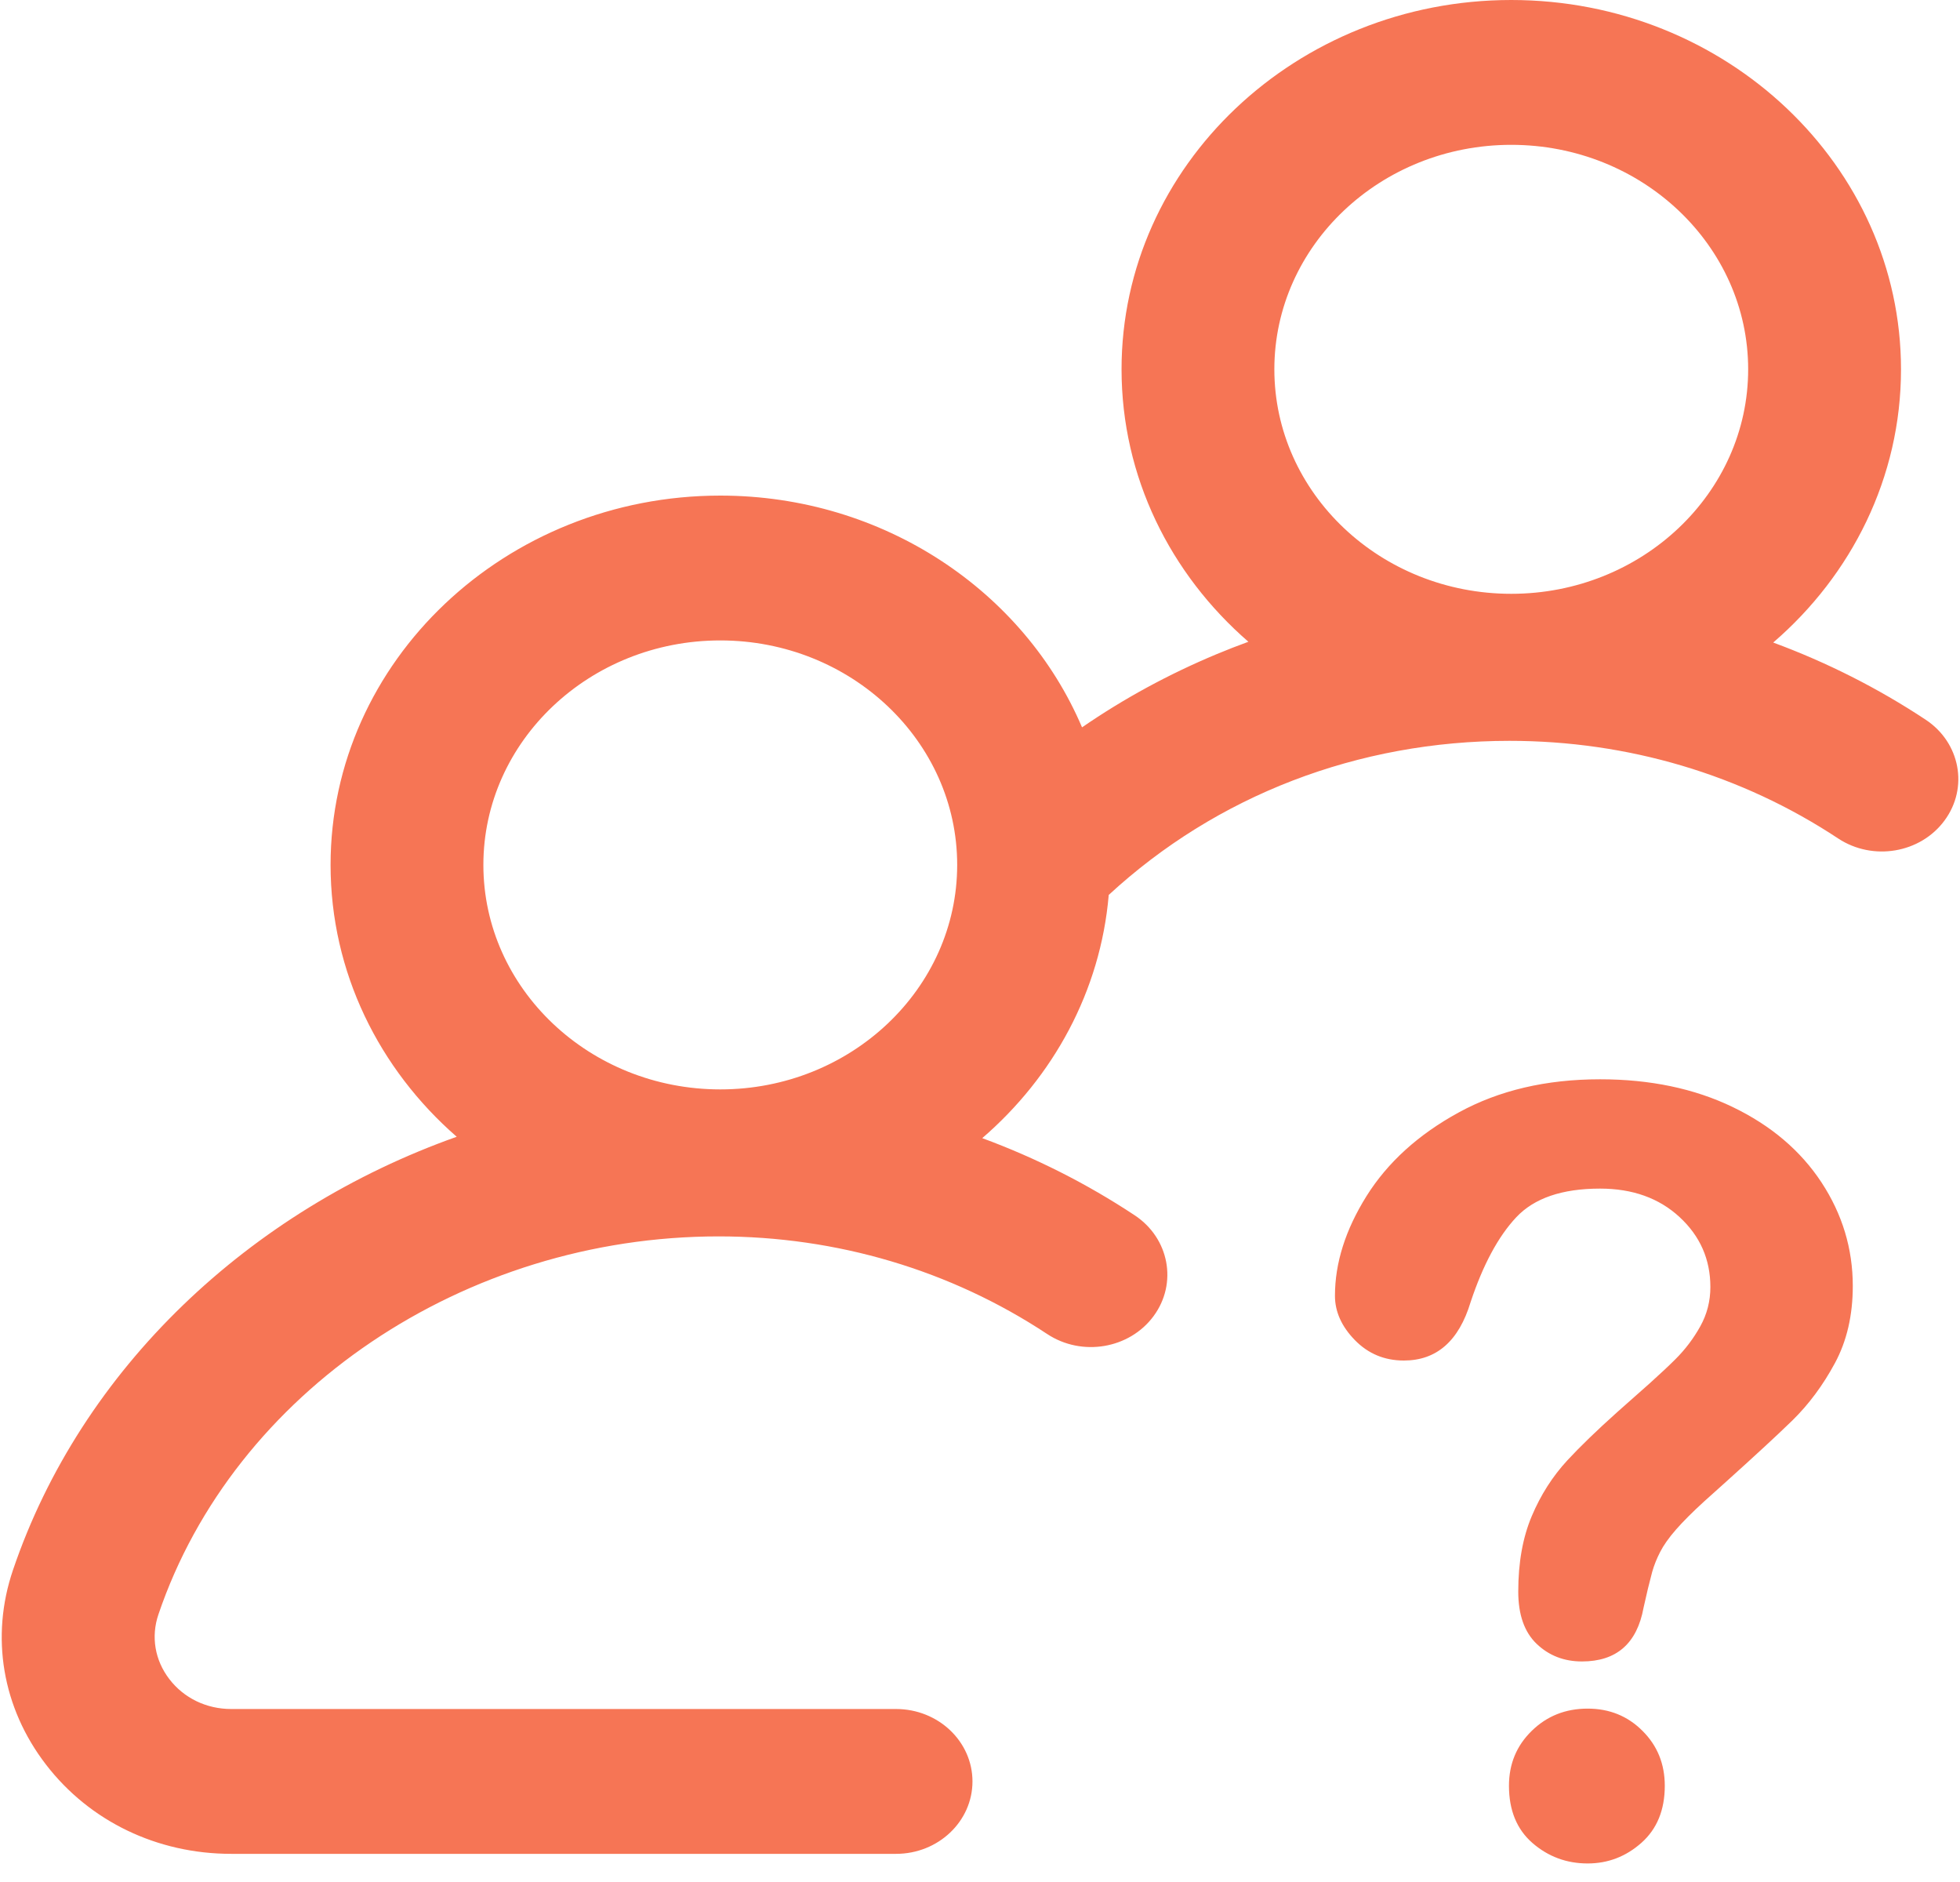
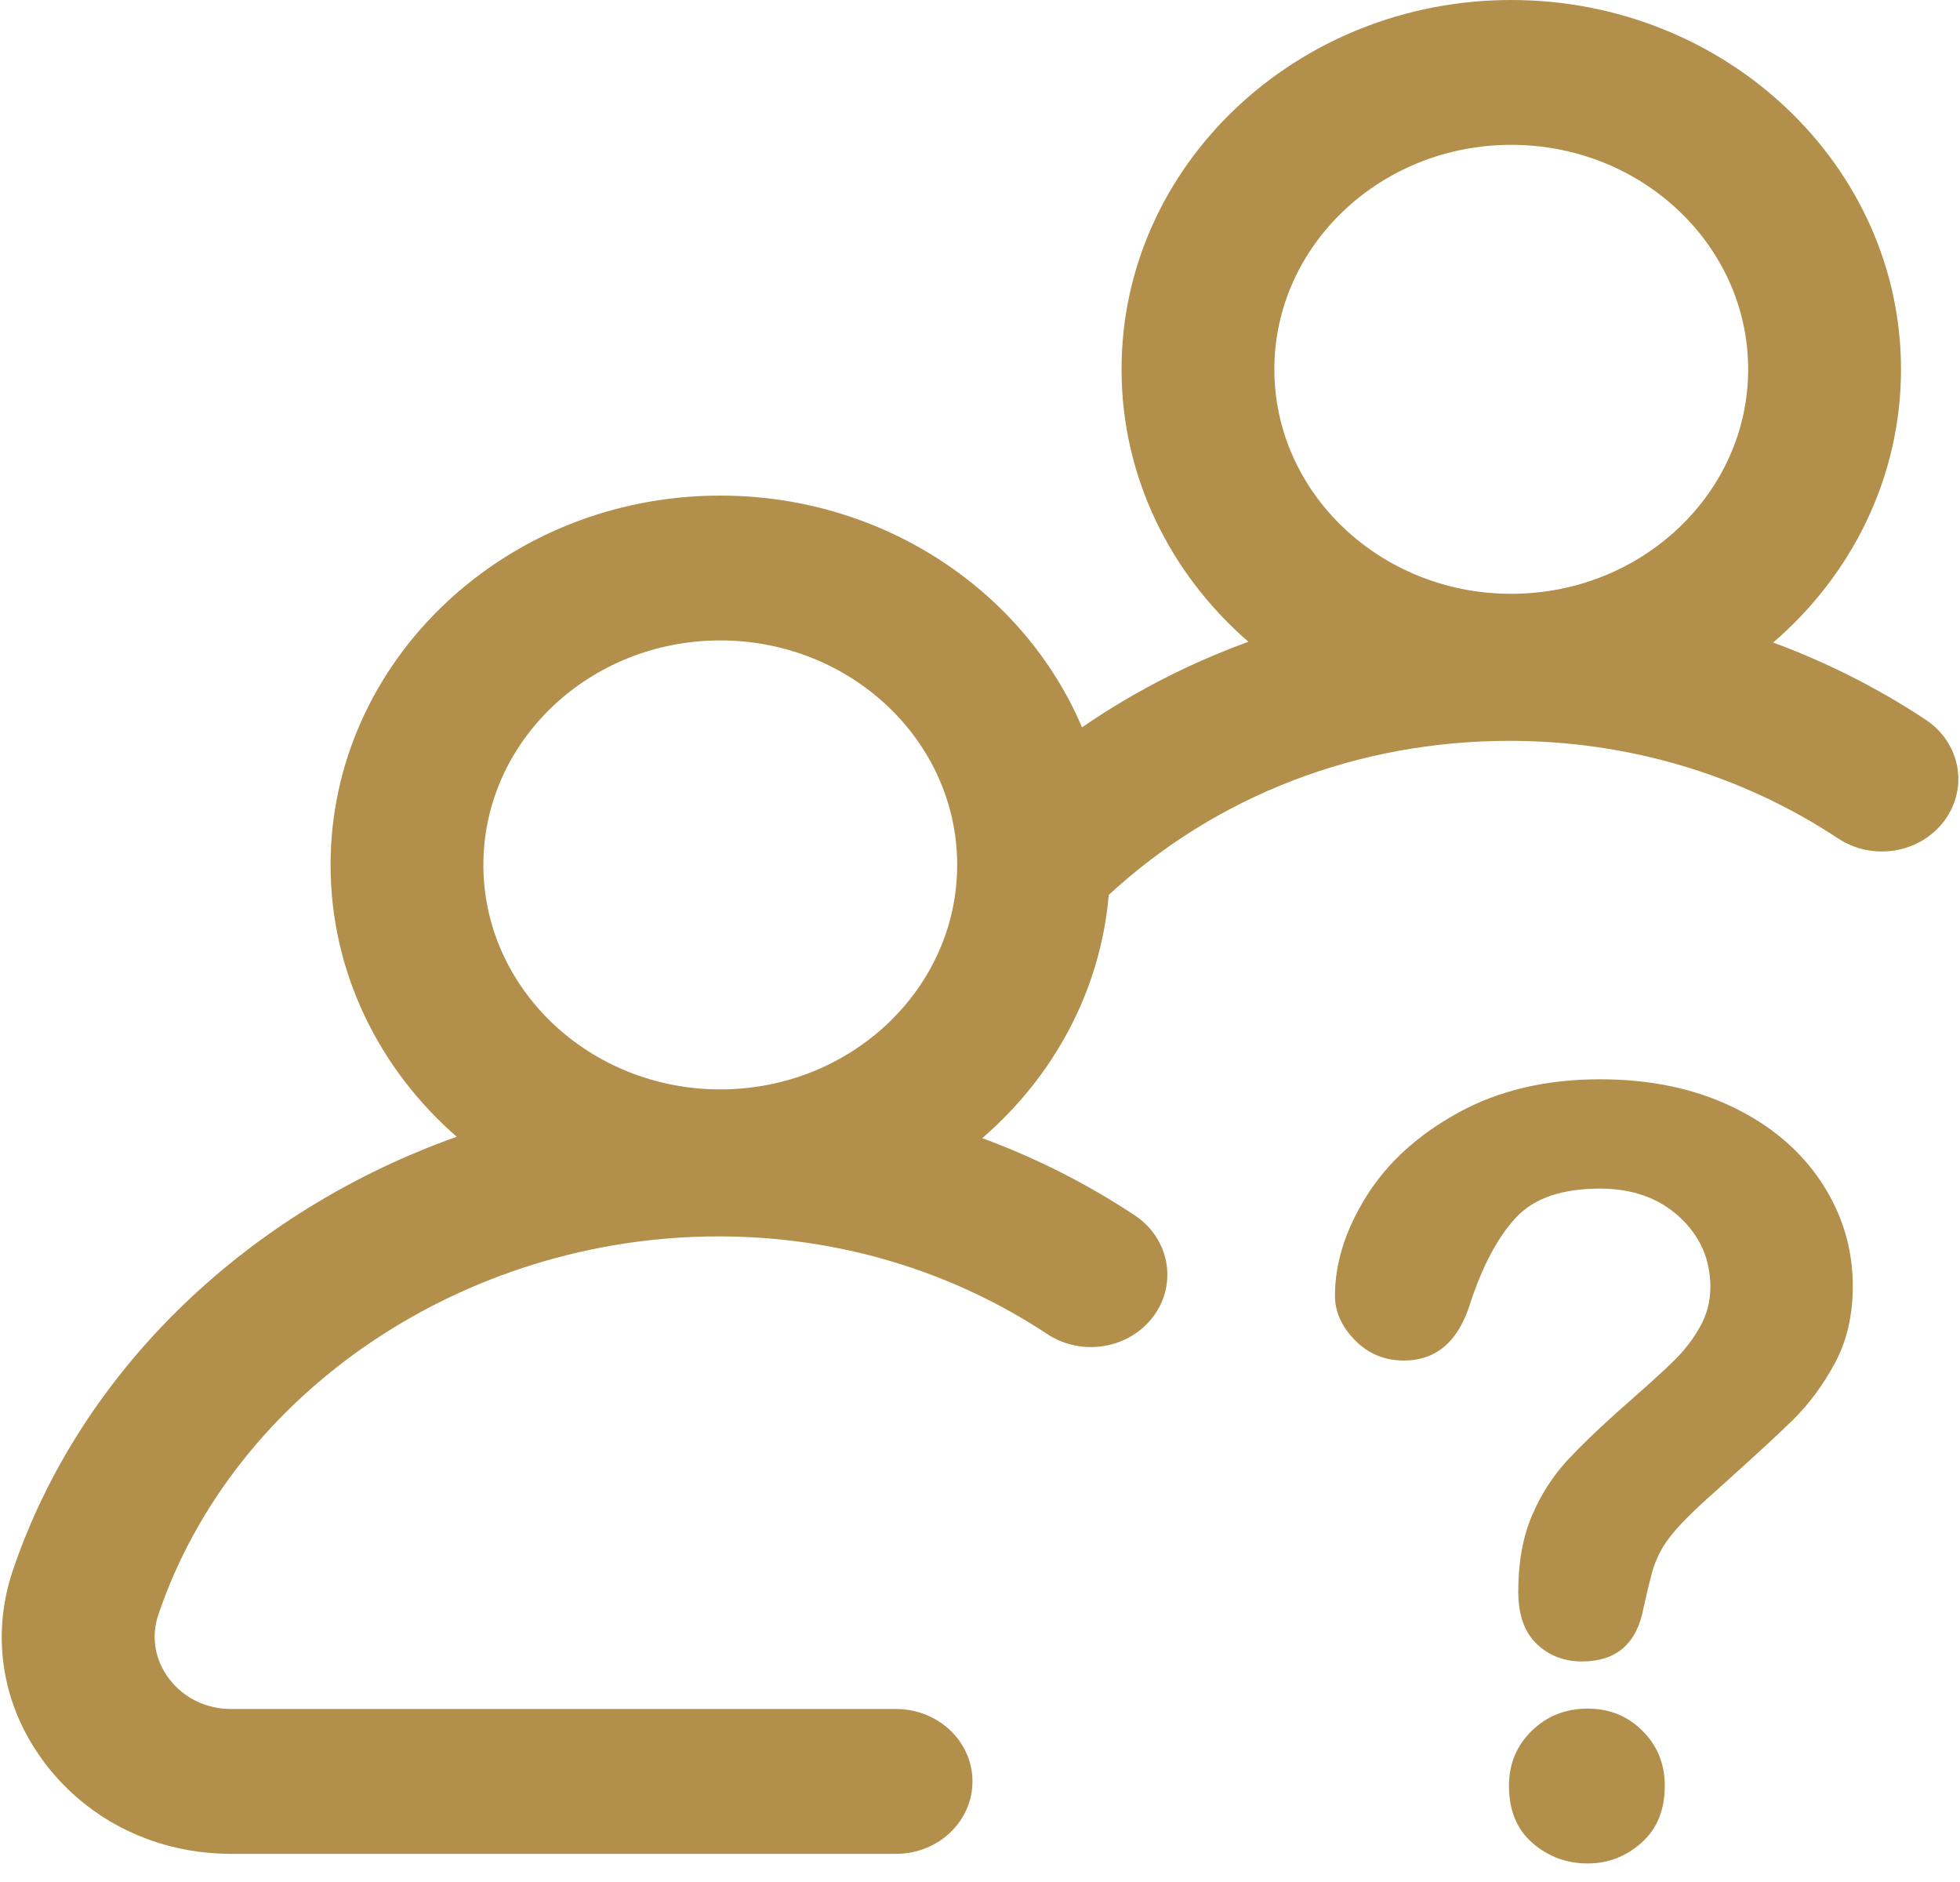
<svg xmlns="http://www.w3.org/2000/svg" width="50" height="48" viewBox="0 0 50 48">
-   <path fill="#F67555" d="M40.501 43.578c.555 0 1.022.189 1.4.568.38.378.568.845.568 1.4 0 .616-.198 1.1-.594 1.453-.396.352-.854.528-1.374.528-.537 0-1.006-.174-1.407-.521-.4-.348-.6-.835-.6-1.46 0-.555.193-1.022.58-1.4.388-.38.864-.568 1.427-.568zM38.552 0c5.482 0 9.943 4.226 9.943 9.42 0 2.758-1.259 5.244-3.26 6.968 1.363.503 2.667 1.16 3.888 1.967.883.583 1.1 1.735.483 2.571-.616.837-1.83 1.042-2.714.459-2.465-1.63-5.364-2.49-8.383-2.49-3.866 0-7.473 1.39-10.225 3.93-.209 2.451-1.413 4.64-3.227 6.203 1.364.503 2.668 1.16 3.888 1.967.883.583 1.1 1.735.484 2.571-.616.837-1.831 1.042-2.715.458-2.465-1.629-5.364-2.49-8.382-2.49-6.487 0-12.364 3.964-14.29 9.64-.194.568-.092 1.171.28 1.654.371.483.945.76 1.576.76h16.96c1.077 0 1.95.827 1.95 1.847s-.873 1.847-1.95 1.847H5.899c-1.89 0-3.614-.83-4.727-2.278-1.114-1.448-1.42-3.256-.841-4.961 1.745-5.142 6.033-9.173 11.32-11.05-1.977-1.723-3.218-4.194-3.218-6.934 0-5.193 4.46-9.419 9.942-9.419 4.175 0 7.756 2.45 9.228 5.911 1.066-.734 2.214-1.358 3.434-1.867.268-.112.538-.217.81-.316-1.988-1.724-3.236-4.2-3.236-6.949C28.61 4.226 33.07 0 38.552 0zm2.266 27.527c1.277 0 2.404.236 3.382.707.978.471 1.733 1.112 2.266 1.922.532.81.799 1.691.799 2.642 0 .749-.152 1.405-.456 1.968-.304.564-.665 1.05-1.083 1.46l-.343.328c-.44.415-1.076.994-1.91 1.74-.299.273-.539.513-.72.72-.18.206-.314.396-.402.568-.088.171-.157.343-.205.515l-.107.421-.111.484c-.167.915-.691 1.373-1.572 1.373-.458 0-.843-.15-1.156-.449-.313-.3-.469-.744-.469-1.334 0-.74.115-1.38.344-1.922.228-.542.532-1.017.911-1.427.325-.35.746-.758 1.265-1.223l.835-.74c.28-.252.497-.456.654-.613.251-.25.463-.53.634-.838.172-.309.258-.643.258-1.004 0-.705-.262-1.3-.786-1.784s-1.2-.726-2.028-.726c-.969 0-1.682.244-2.14.733-.458.489-.845 1.209-1.162 2.16-.3.995-.868 1.492-1.704 1.492-.494 0-.91-.174-1.249-.521-.339-.348-.508-.725-.508-1.13 0-.836.268-1.684.805-2.543.538-.858 1.321-1.57 2.352-2.133 1.03-.564 2.232-.846 3.606-.846zM18.375 16.334c-3.333 0-6.044 2.568-6.044 5.725 0 3.157 2.711 5.726 6.044 5.726 3.332 0 6.043-2.569 6.043-5.726s-2.711-5.725-6.043-5.725zm20.177-12.64c-3.332 0-6.043 2.568-6.043 5.725 0 3.157 2.71 5.726 6.043 5.726s6.044-2.569 6.044-5.726-2.711-5.725-6.044-5.725z" />
+   <path fill="#B28F4B" d="M40.501 43.578c.555 0 1.022.189 1.4.568.38.378.568.845.568 1.4 0 .616-.198 1.1-.594 1.453-.396.352-.854.528-1.374.528-.537 0-1.006-.174-1.407-.521-.4-.348-.6-.835-.6-1.46 0-.555.193-1.022.58-1.4.388-.38.864-.568 1.427-.568zM38.552 0c5.482 0 9.943 4.226 9.943 9.42 0 2.758-1.259 5.244-3.26 6.968 1.363.503 2.667 1.16 3.888 1.967.883.583 1.1 1.735.483 2.571-.616.837-1.83 1.042-2.714.459-2.465-1.63-5.364-2.49-8.383-2.49-3.866 0-7.473 1.39-10.225 3.93-.209 2.451-1.413 4.64-3.227 6.203 1.364.503 2.668 1.16 3.888 1.967.883.583 1.1 1.735.484 2.571-.616.837-1.831 1.042-2.715.458-2.465-1.629-5.364-2.49-8.382-2.49-6.487 0-12.364 3.964-14.29 9.64-.194.568-.092 1.171.28 1.654.371.483.945.76 1.576.76h16.96c1.077 0 1.95.827 1.95 1.847s-.873 1.847-1.95 1.847H5.899c-1.89 0-3.614-.83-4.727-2.278-1.114-1.448-1.42-3.256-.841-4.961 1.745-5.142 6.033-9.173 11.32-11.05-1.977-1.723-3.218-4.194-3.218-6.934 0-5.193 4.46-9.419 9.942-9.419 4.175 0 7.756 2.45 9.228 5.911 1.066-.734 2.214-1.358 3.434-1.867.268-.112.538-.217.81-.316-1.988-1.724-3.236-4.2-3.236-6.949C28.61 4.226 33.07 0 38.552 0zm2.266 27.527c1.277 0 2.404.236 3.382.707.978.471 1.733 1.112 2.266 1.922.532.81.799 1.691.799 2.642 0 .749-.152 1.405-.456 1.968-.304.564-.665 1.05-1.083 1.46l-.343.328c-.44.415-1.076.994-1.91 1.74-.299.273-.539.513-.72.72-.18.206-.314.396-.402.568-.088.171-.157.343-.205.515l-.107.421-.111.484c-.167.915-.691 1.373-1.572 1.373-.458 0-.843-.15-1.156-.449-.313-.3-.469-.744-.469-1.334 0-.74.115-1.38.344-1.922.228-.542.532-1.017.911-1.427.325-.35.746-.758 1.265-1.223l.835-.74c.28-.252.497-.456.654-.613.251-.25.463-.53.634-.838.172-.309.258-.643.258-1.004 0-.705-.262-1.3-.786-1.784s-1.2-.726-2.028-.726c-.969 0-1.682.244-2.14.733-.458.489-.845 1.209-1.162 2.16-.3.995-.868 1.492-1.704 1.492-.494 0-.91-.174-1.249-.521-.339-.348-.508-.725-.508-1.13 0-.836.268-1.684.805-2.543.538-.858 1.321-1.57 2.352-2.133 1.03-.564 2.232-.846 3.606-.846zM18.375 16.334c-3.333 0-6.044 2.568-6.044 5.725 0 3.157 2.711 5.726 6.044 5.726 3.332 0 6.043-2.569 6.043-5.726s-2.711-5.725-6.043-5.725zm20.177-12.64c-3.332 0-6.043 2.568-6.043 5.725 0 3.157 2.71 5.726 6.043 5.726s6.044-2.569 6.044-5.726-2.711-5.725-6.044-5.725z" />
</svg>
